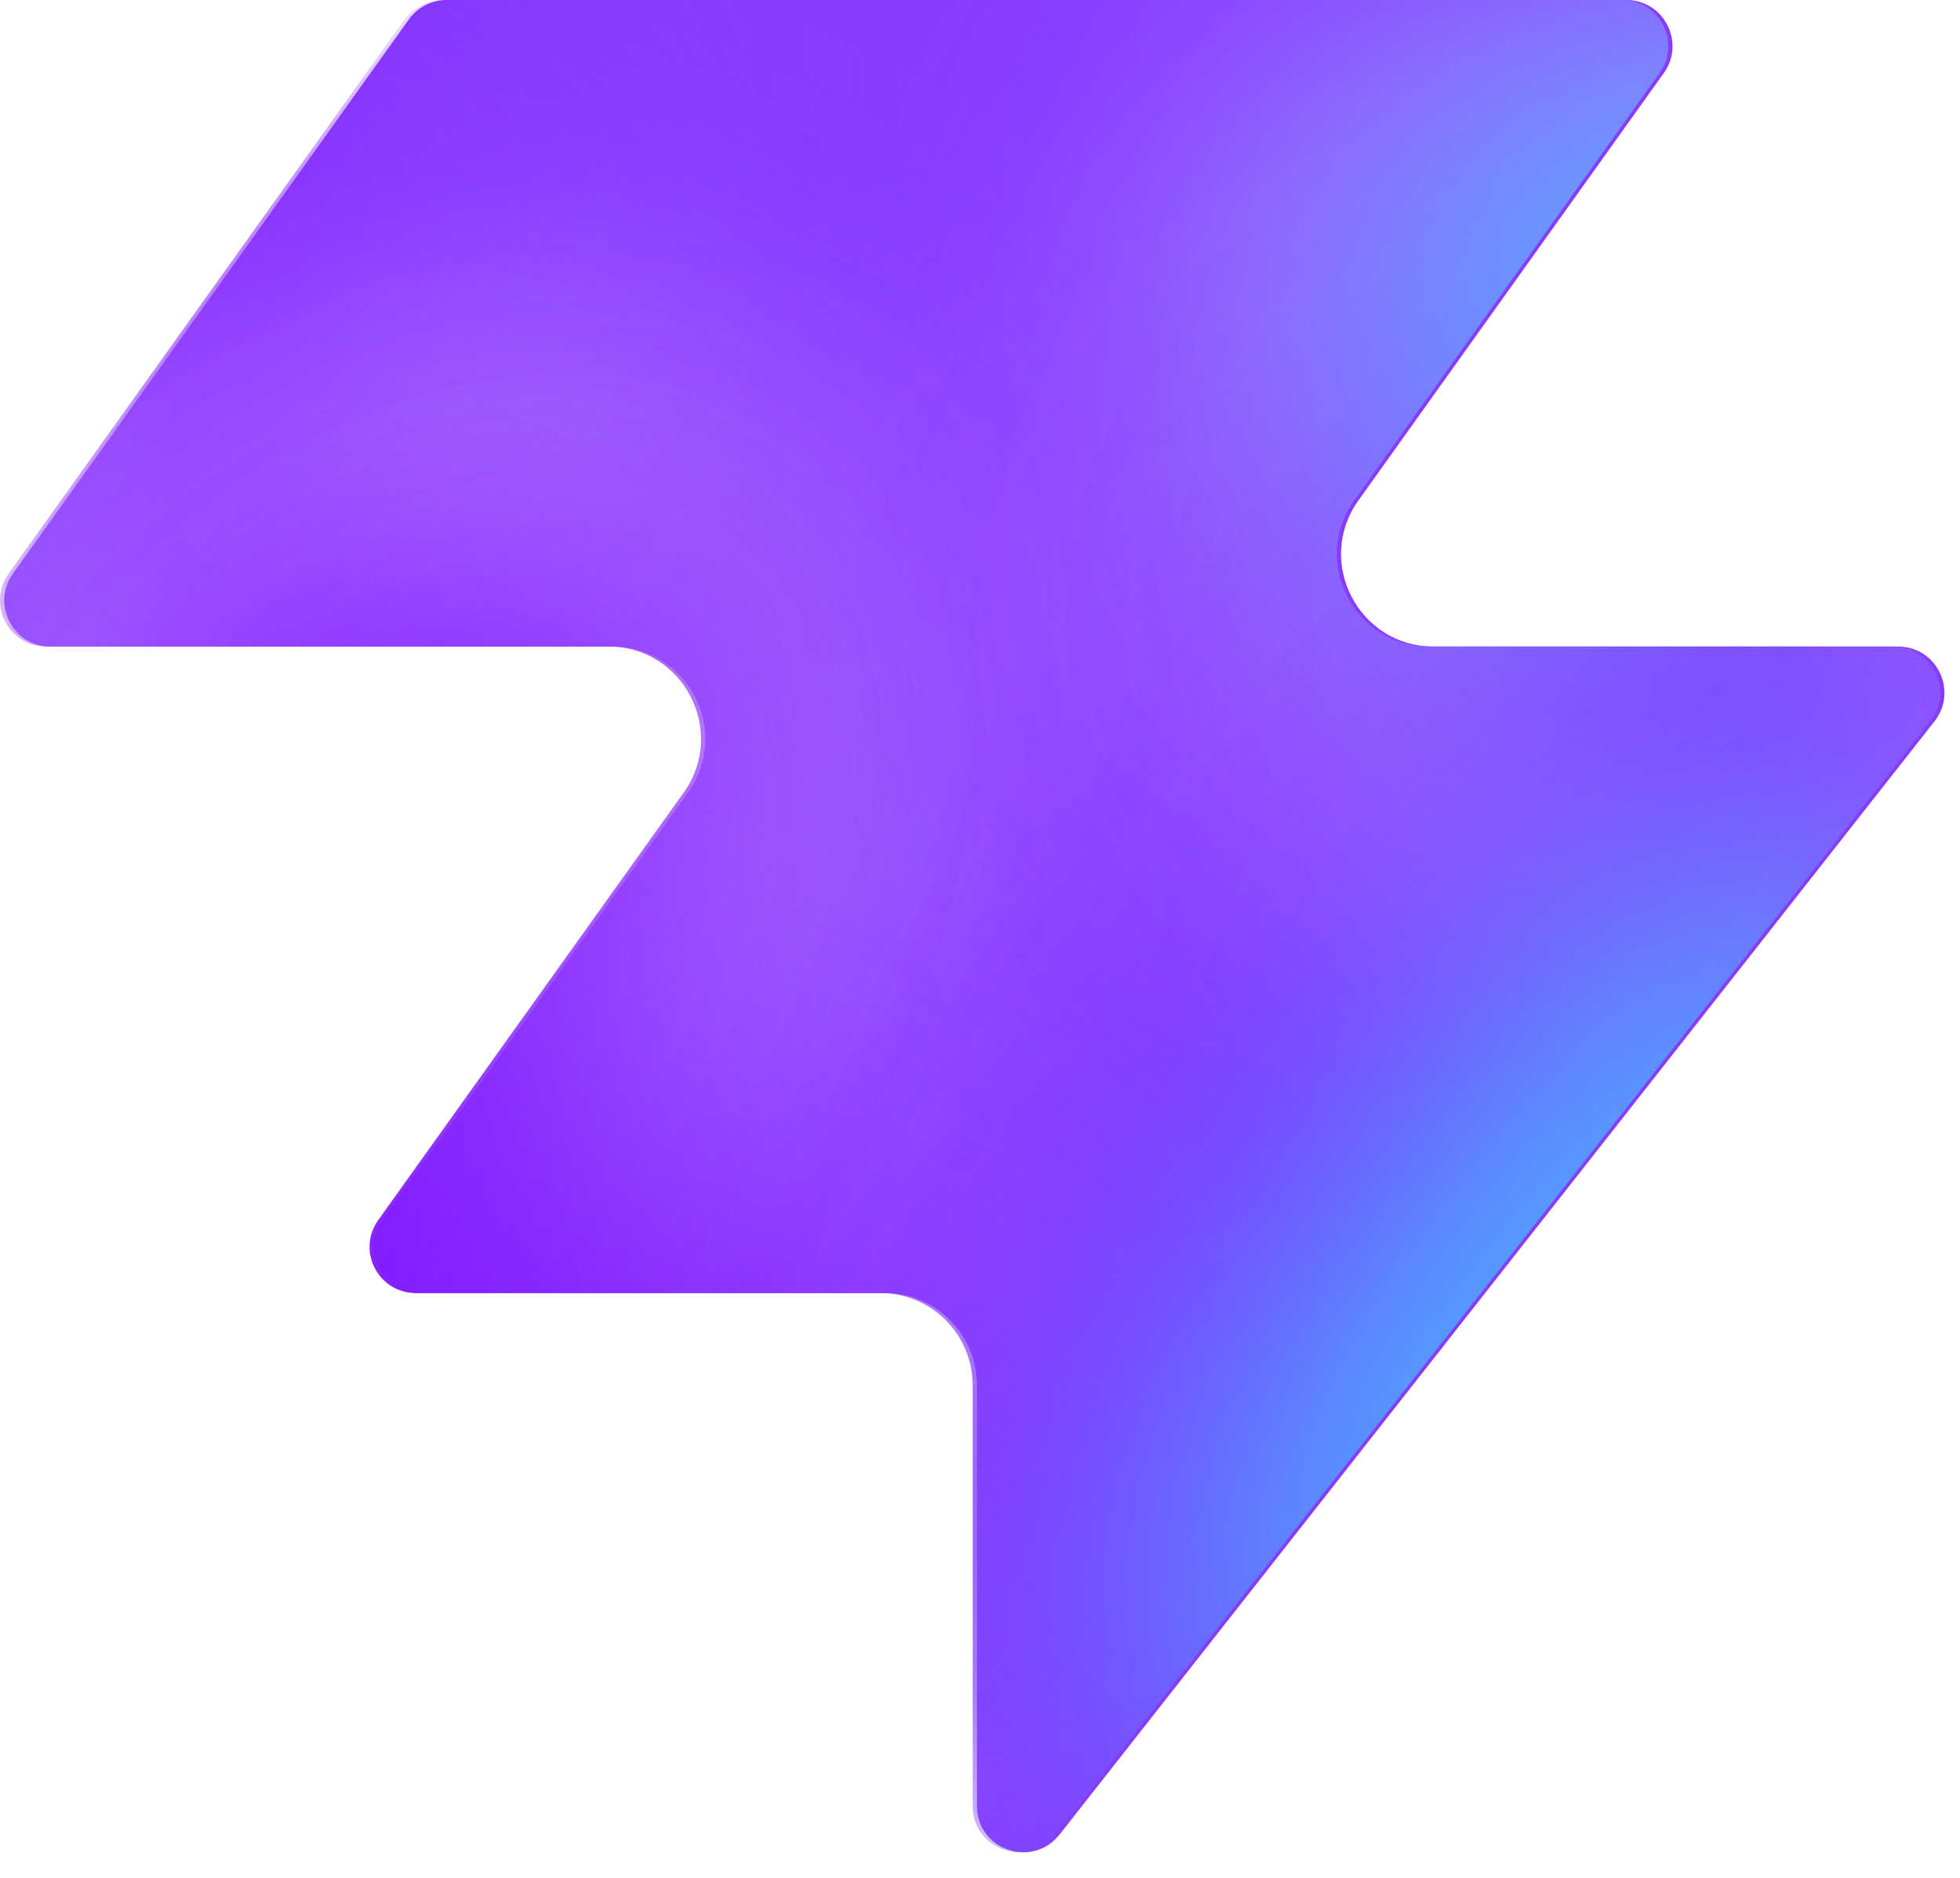
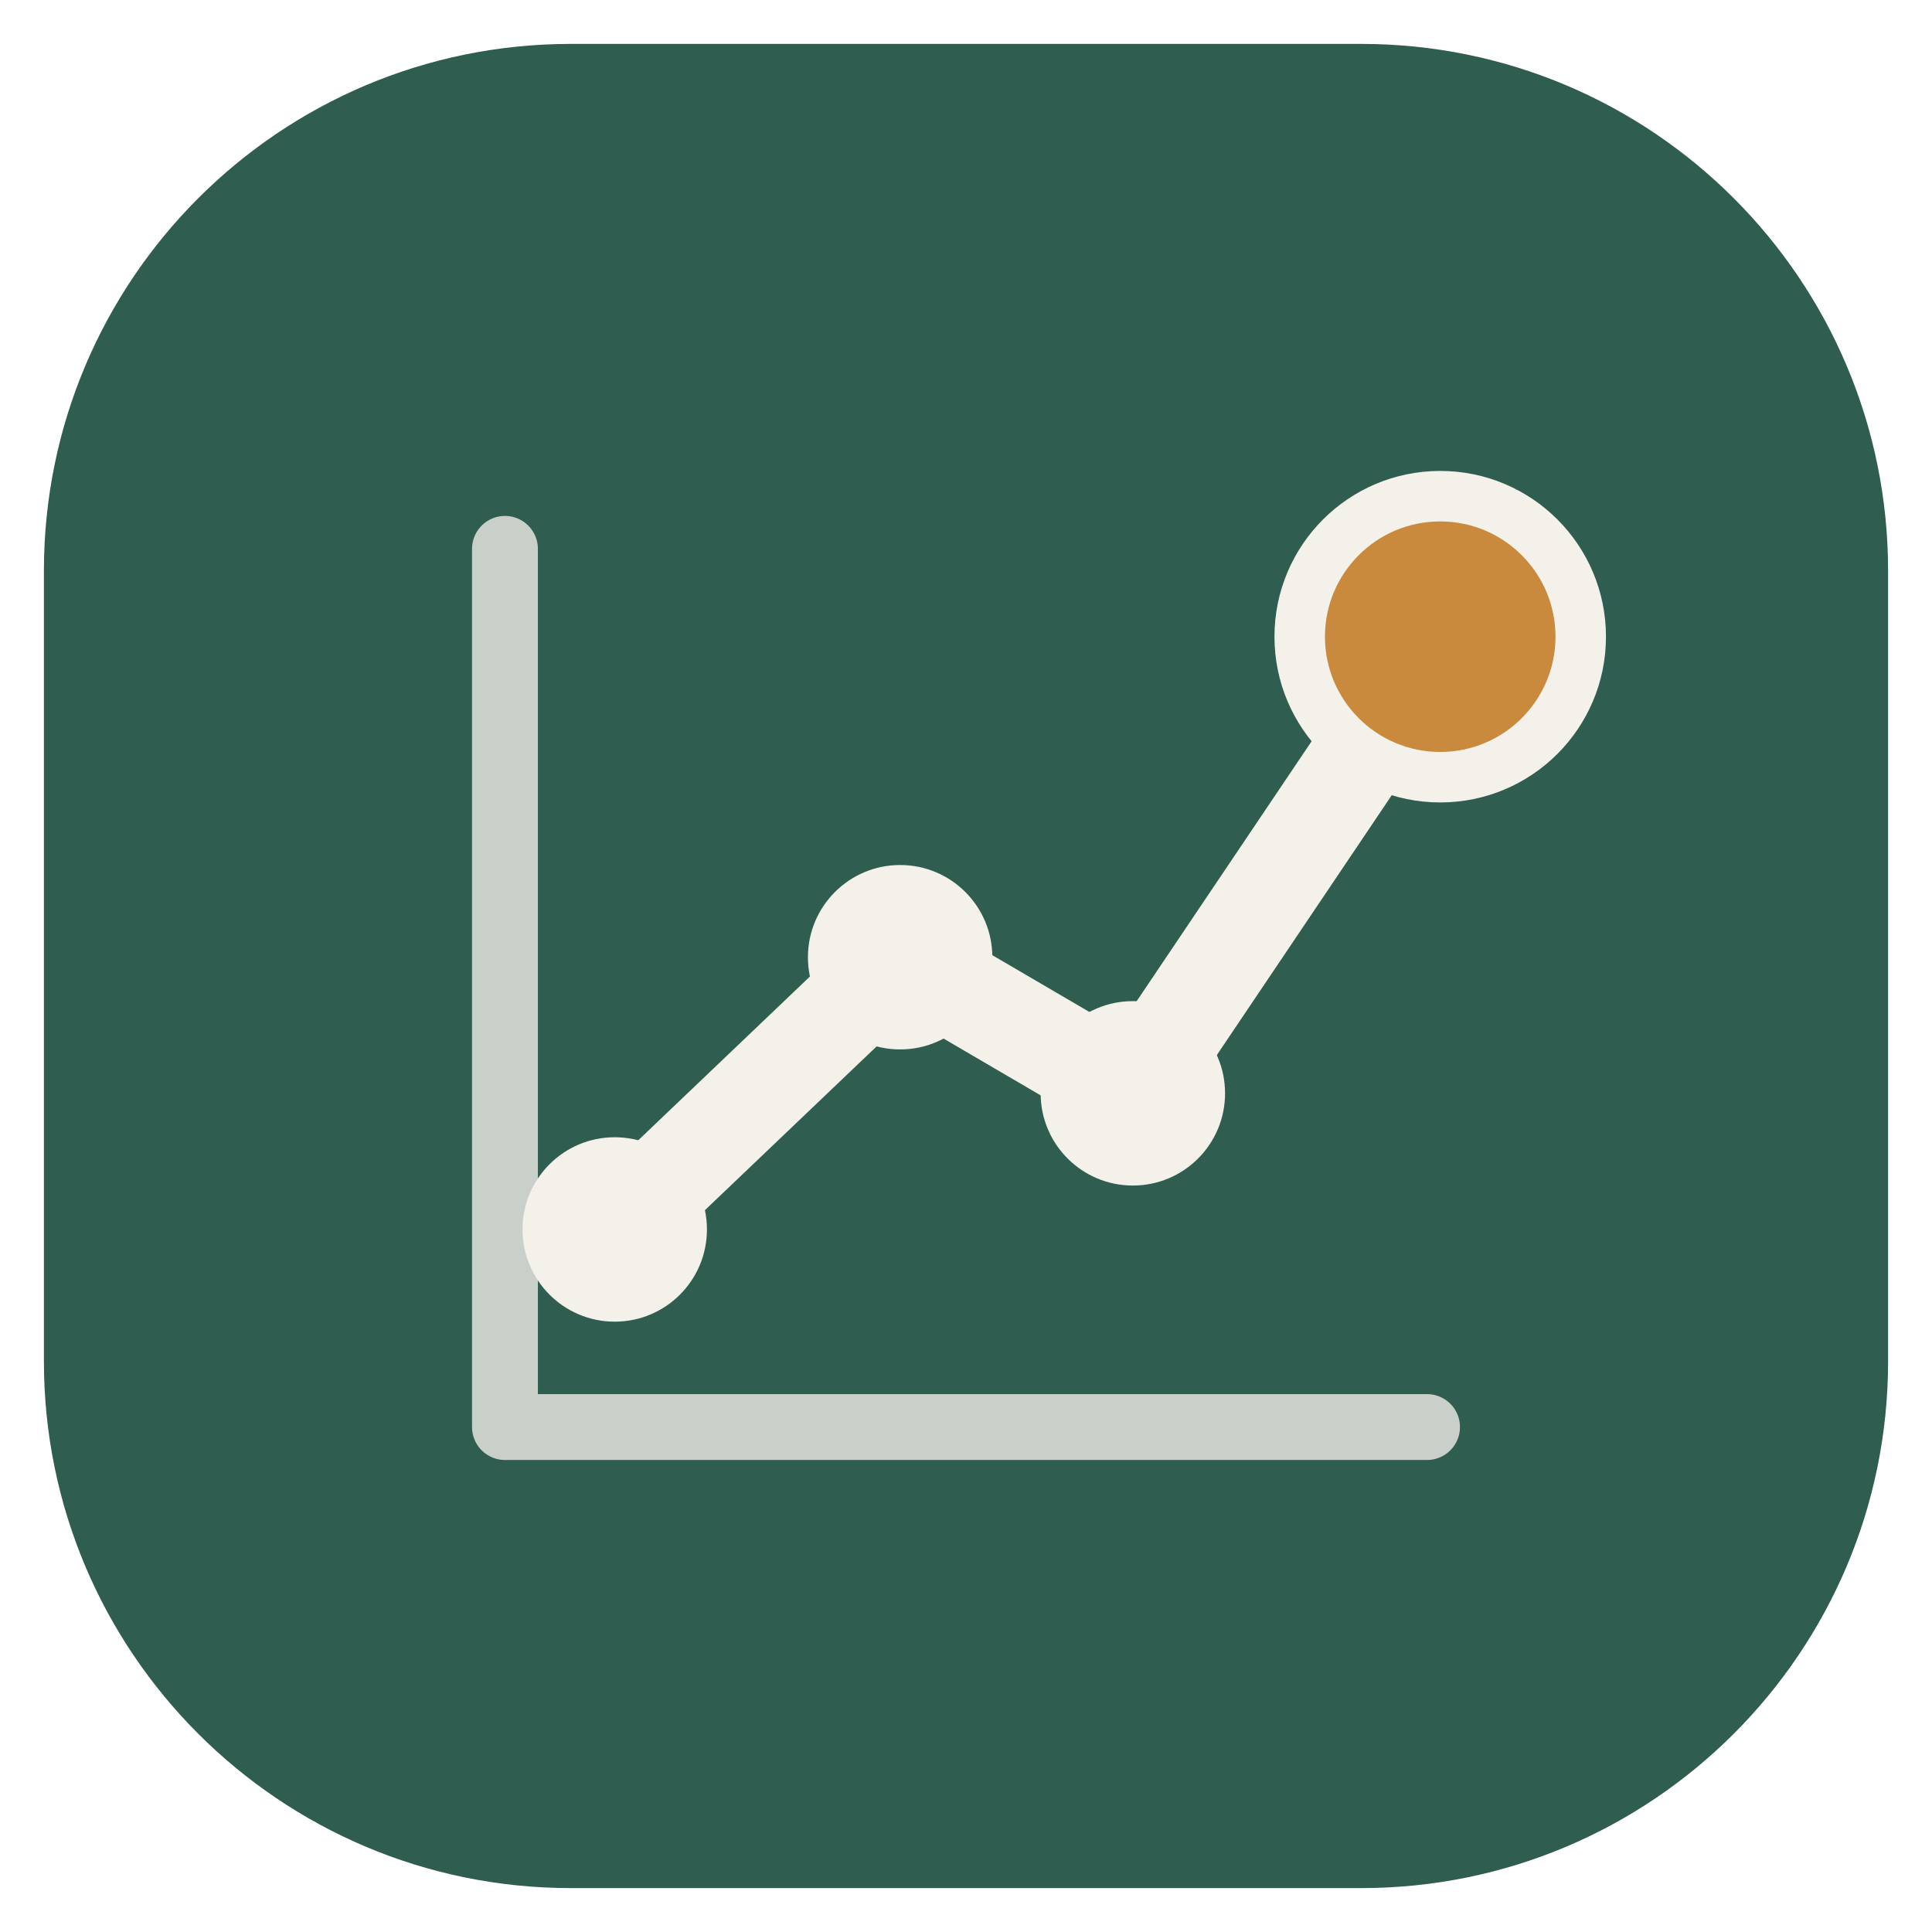
- <svg xmlns="http://www.w3.org/2000/svg" width="48" height="46" fill="none" viewBox="0 0 48 46">
-   <path fill="#863bff" d="M25.946 44.938c-.664.845-2.021.375-2.021-.698V33.937a2.26 2.26 0 0 0-2.262-2.262H10.287c-.92 0-1.456-1.04-.92-1.788l7.48-10.471c1.07-1.497 0-3.578-1.842-3.578H1.237c-.92 0-1.456-1.04-.92-1.788L10.013.474c.214-.297.556-.474.92-.474h28.894c.92 0 1.456 1.04.92 1.788l-7.48 10.471c-1.07 1.498 0 3.579 1.842 3.579h11.377c.943 0 1.473 1.088.89 1.83L25.947 44.94z" style="fill:#863bff;fill:color(display-p3 .525 .23 1);fill-opacity:1" />
-   <mask id="a" width="48" height="46" x="0" y="0" maskUnits="userSpaceOnUse" style="mask-type:alpha">
-     <path fill="#000" d="M25.842 44.938c-.664.844-2.021.375-2.021-.698V33.937a2.26 2.26 0 0 0-2.262-2.262H10.183c-.92 0-1.456-1.04-.92-1.788l7.48-10.471c1.07-1.498 0-3.579-1.842-3.579H1.133c-.92 0-1.456-1.04-.92-1.787L9.91.473c.214-.297.556-.474.92-.474h28.894c.92 0 1.456 1.04.92 1.788l-7.48 10.471c-1.07 1.498 0 3.578 1.842 3.578h11.377c.943 0 1.473 1.088.89 1.832L25.843 44.94z" style="fill:#000;fill-opacity:1" />
-   </mask>
-   <g mask="url(#a)">
-     <g filter="url(#b)">
-       <ellipse cx="5.508" cy="14.704" fill="#ede6ff" rx="5.508" ry="14.704" style="fill:#ede6ff;fill:color(display-p3 .927 .903 1);fill-opacity:1" transform="matrix(.00324 1 1 -.00324 -4.47 31.516)" />
-     </g>
-     <g filter="url(#c)">
-       <ellipse cx="10.399" cy="29.851" fill="#ede6ff" rx="10.399" ry="29.851" style="fill:#ede6ff;fill:color(display-p3 .927 .903 1);fill-opacity:1" transform="matrix(.00324 1 1 -.00324 -39.328 7.883)" />
-     </g>
-     <g filter="url(#d)">
-       <ellipse cx="5.508" cy="30.487" fill="#7e14ff" rx="5.508" ry="30.487" style="fill:#7e14ff;fill:color(display-p3 .492 .077 1);fill-opacity:1" transform="rotate(89.814 -25.913 -14.639)scale(1 -1)" />
-     </g>
-     <g filter="url(#e)">
-       <ellipse cx="5.508" cy="30.599" fill="#7e14ff" rx="5.508" ry="30.599" style="fill:#7e14ff;fill:color(display-p3 .492 .077 1);fill-opacity:1" transform="rotate(89.814 -32.644 -3.334)scale(1 -1)" />
-     </g>
-     <g filter="url(#f)">
-       <ellipse cx="5.508" cy="30.599" fill="#7e14ff" rx="5.508" ry="30.599" style="fill:#7e14ff;fill:color(display-p3 .492 .077 1);fill-opacity:1" transform="matrix(.00324 1 1 -.00324 -34.34 30.47)" />
-     </g>
-     <g filter="url(#g)">
-       <ellipse cx="14.072" cy="22.078" fill="#ede6ff" rx="14.072" ry="22.078" style="fill:#ede6ff;fill:color(display-p3 .927 .903 1);fill-opacity:1" transform="rotate(93.35 24.506 48.493)scale(-1 1)" />
-     </g>
-     <g filter="url(#h)">
-       <ellipse cx="3.47" cy="21.501" fill="#7e14ff" rx="3.47" ry="21.501" style="fill:#7e14ff;fill:color(display-p3 .492 .077 1);fill-opacity:1" transform="rotate(89.009 28.708 47.59)scale(-1 1)" />
-     </g>
-     <g filter="url(#i)">
-       <ellipse cx="3.47" cy="21.501" fill="#7e14ff" rx="3.47" ry="21.501" style="fill:#7e14ff;fill:color(display-p3 .492 .077 1);fill-opacity:1" transform="rotate(89.009 28.708 47.59)scale(-1 1)" />
-     </g>
-     <g filter="url(#j)">
-       <ellipse cx=".387" cy="8.972" fill="#7e14ff" rx="4.407" ry="29.108" style="fill:#7e14ff;fill:color(display-p3 .492 .077 1);fill-opacity:1" transform="rotate(39.51 .387 8.972)" />
-     </g>
-     <g filter="url(#k)">
-       <ellipse cx="47.523" cy="-6.092" fill="#7e14ff" rx="4.407" ry="29.108" style="fill:#7e14ff;fill:color(display-p3 .492 .077 1);fill-opacity:1" transform="rotate(37.892 47.523 -6.092)" />
-     </g>
-     <g filter="url(#l)">
-       <ellipse cx="41.412" cy="6.333" fill="#47bfff" rx="5.971" ry="9.665" style="fill:#47bfff;fill:color(display-p3 .28 .748 1);fill-opacity:1" transform="rotate(37.892 41.412 6.333)" />
-     </g>
-     <g filter="url(#m)">
-       <ellipse cx="-1.879" cy="38.332" fill="#7e14ff" rx="4.407" ry="29.108" style="fill:#7e14ff;fill:color(display-p3 .492 .077 1);fill-opacity:1" transform="rotate(37.892 -1.88 38.332)" />
-     </g>
-     <g filter="url(#n)">
-       <ellipse cx="-1.879" cy="38.332" fill="#7e14ff" rx="4.407" ry="29.108" style="fill:#7e14ff;fill:color(display-p3 .492 .077 1);fill-opacity:1" transform="rotate(37.892 -1.88 38.332)" />
-     </g>
-     <g filter="url(#o)">
-       <ellipse cx="35.651" cy="29.907" fill="#7e14ff" rx="4.407" ry="29.108" style="fill:#7e14ff;fill:color(display-p3 .492 .077 1);fill-opacity:1" transform="rotate(37.892 35.651 29.907)" />
-     </g>
-     <g filter="url(#p)">
-       <ellipse cx="38.418" cy="32.4" fill="#47bfff" rx="5.971" ry="15.297" style="fill:#47bfff;fill:color(display-p3 .28 .748 1);fill-opacity:1" transform="rotate(37.892 38.418 32.4)" />
-     </g>
-   </g>
-   <defs>
-     <filter id="b" width="60.045" height="41.654" x="-19.77" y="16.149" color-interpolation-filters="sRGB" filterUnits="userSpaceOnUse">
-       <feFlood flood-opacity="0" result="BackgroundImageFix" />
-       <feBlend in="SourceGraphic" in2="BackgroundImageFix" result="shape" />
-       <feGaussianBlur result="effect1_foregroundBlur_2002_17158" stdDeviation="7.659" />
-     </filter>
-     <filter id="c" width="90.34" height="51.437" x="-54.613" y="-7.533" color-interpolation-filters="sRGB" filterUnits="userSpaceOnUse">
-       <feFlood flood-opacity="0" result="BackgroundImageFix" />
-       <feBlend in="SourceGraphic" in2="BackgroundImageFix" result="shape" />
-       <feGaussianBlur result="effect1_foregroundBlur_2002_17158" stdDeviation="7.659" />
-     </filter>
-     <filter id="d" width="79.355" height="29.4" x="-49.64" y="2.03" color-interpolation-filters="sRGB" filterUnits="userSpaceOnUse">
-       <feFlood flood-opacity="0" result="BackgroundImageFix" />
-       <feBlend in="SourceGraphic" in2="BackgroundImageFix" result="shape" />
-       <feGaussianBlur result="effect1_foregroundBlur_2002_17158" stdDeviation="4.596" />
-     </filter>
-     <filter id="e" width="79.579" height="29.4" x="-45.045" y="20.029" color-interpolation-filters="sRGB" filterUnits="userSpaceOnUse">
-       <feFlood flood-opacity="0" result="BackgroundImageFix" />
-       <feBlend in="SourceGraphic" in2="BackgroundImageFix" result="shape" />
-       <feGaussianBlur result="effect1_foregroundBlur_2002_17158" stdDeviation="4.596" />
-     </filter>
-     <filter id="f" width="79.579" height="29.4" x="-43.513" y="21.178" color-interpolation-filters="sRGB" filterUnits="userSpaceOnUse">
-       <feFlood flood-opacity="0" result="BackgroundImageFix" />
-       <feBlend in="SourceGraphic" in2="BackgroundImageFix" result="shape" />
-       <feGaussianBlur result="effect1_foregroundBlur_2002_17158" stdDeviation="4.596" />
-     </filter>
-     <filter id="g" width="74.749" height="58.852" x="15.756" y="-17.901" color-interpolation-filters="sRGB" filterUnits="userSpaceOnUse">
-       <feFlood flood-opacity="0" result="BackgroundImageFix" />
-       <feBlend in="SourceGraphic" in2="BackgroundImageFix" result="shape" />
-       <feGaussianBlur result="effect1_foregroundBlur_2002_17158" stdDeviation="7.659" />
-     </filter>
-     <filter id="h" width="61.377" height="25.362" x="23.548" y="2.284" color-interpolation-filters="sRGB" filterUnits="userSpaceOnUse">
-       <feFlood flood-opacity="0" result="BackgroundImageFix" />
-       <feBlend in="SourceGraphic" in2="BackgroundImageFix" result="shape" />
-       <feGaussianBlur result="effect1_foregroundBlur_2002_17158" stdDeviation="4.596" />
-     </filter>
-     <filter id="i" width="61.377" height="25.362" x="23.548" y="2.284" color-interpolation-filters="sRGB" filterUnits="userSpaceOnUse">
-       <feFlood flood-opacity="0" result="BackgroundImageFix" />
-       <feBlend in="SourceGraphic" in2="BackgroundImageFix" result="shape" />
-       <feGaussianBlur result="effect1_foregroundBlur_2002_17158" stdDeviation="4.596" />
-     </filter>
-     <filter id="j" width="56.045" height="63.649" x="-27.636" y="-22.853" color-interpolation-filters="sRGB" filterUnits="userSpaceOnUse">
-       <feFlood flood-opacity="0" result="BackgroundImageFix" />
-       <feBlend in="SourceGraphic" in2="BackgroundImageFix" result="shape" />
-       <feGaussianBlur result="effect1_foregroundBlur_2002_17158" stdDeviation="4.596" />
-     </filter>
-     <filter id="k" width="54.814" height="64.646" x="20.116" y="-38.415" color-interpolation-filters="sRGB" filterUnits="userSpaceOnUse">
-       <feFlood flood-opacity="0" result="BackgroundImageFix" />
-       <feBlend in="SourceGraphic" in2="BackgroundImageFix" result="shape" />
-       <feGaussianBlur result="effect1_foregroundBlur_2002_17158" stdDeviation="4.596" />
-     </filter>
-     <filter id="l" width="33.541" height="35.313" x="24.641" y="-11.323" color-interpolation-filters="sRGB" filterUnits="userSpaceOnUse">
-       <feFlood flood-opacity="0" result="BackgroundImageFix" />
-       <feBlend in="SourceGraphic" in2="BackgroundImageFix" result="shape" />
-       <feGaussianBlur result="effect1_foregroundBlur_2002_17158" stdDeviation="4.596" />
-     </filter>
-     <filter id="m" width="54.814" height="64.646" x="-29.286" y="6.009" color-interpolation-filters="sRGB" filterUnits="userSpaceOnUse">
-       <feFlood flood-opacity="0" result="BackgroundImageFix" />
-       <feBlend in="SourceGraphic" in2="BackgroundImageFix" result="shape" />
-       <feGaussianBlur result="effect1_foregroundBlur_2002_17158" stdDeviation="4.596" />
-     </filter>
-     <filter id="n" width="54.814" height="64.646" x="-29.286" y="6.009" color-interpolation-filters="sRGB" filterUnits="userSpaceOnUse">
-       <feFlood flood-opacity="0" result="BackgroundImageFix" />
-       <feBlend in="SourceGraphic" in2="BackgroundImageFix" result="shape" />
-       <feGaussianBlur result="effect1_foregroundBlur_2002_17158" stdDeviation="4.596" />
-     </filter>
-     <filter id="o" width="54.814" height="64.646" x="8.244" y="-2.416" color-interpolation-filters="sRGB" filterUnits="userSpaceOnUse">
-       <feFlood flood-opacity="0" result="BackgroundImageFix" />
-       <feBlend in="SourceGraphic" in2="BackgroundImageFix" result="shape" />
-       <feGaussianBlur result="effect1_foregroundBlur_2002_17158" stdDeviation="4.596" />
-     </filter>
-     <filter id="p" width="39.409" height="43.623" x="18.713" y="10.588" color-interpolation-filters="sRGB" filterUnits="userSpaceOnUse">
-       <feFlood flood-opacity="0" result="BackgroundImageFix" />
-       <feBlend in="SourceGraphic" in2="BackgroundImageFix" result="shape" />
-       <feGaussianBlur result="effect1_foregroundBlur_2002_17158" stdDeviation="4.596" />
-     </filter>
-   </defs>
+ <svg xmlns="http://www.w3.org/2000/svg" width="48" height="48" viewBox="0 0 44 44" fill="none">
+   <rect x="1" y="1" width="42" height="42" rx="12" fill="#2F5D50" />
+   <path d="M11.5 12.5V32.5H32.5" stroke="#F4F1EA" stroke-width="1.5" stroke-linecap="round" stroke-linejoin="round" opacity=".78" />
+   <path d="M14 28L20.5 21.8L25.8 24.9L32.8 14.5" stroke="#F4F1EA" stroke-width="2.2" stroke-linecap="round" stroke-linejoin="round" />
+   <circle cx="14" cy="28" r="2.1" fill="#F4F1EA" />
+   <circle cx="20.5" cy="21.8" r="2.1" fill="#F4F1EA" />
+   <circle cx="25.8" cy="24.9" r="2.1" fill="#F4F1EA" />
+   <circle cx="32.8" cy="14.5" r="3.2" fill="#C98A3D" stroke="#F4F1EA" stroke-width="1.15" />
</svg>
